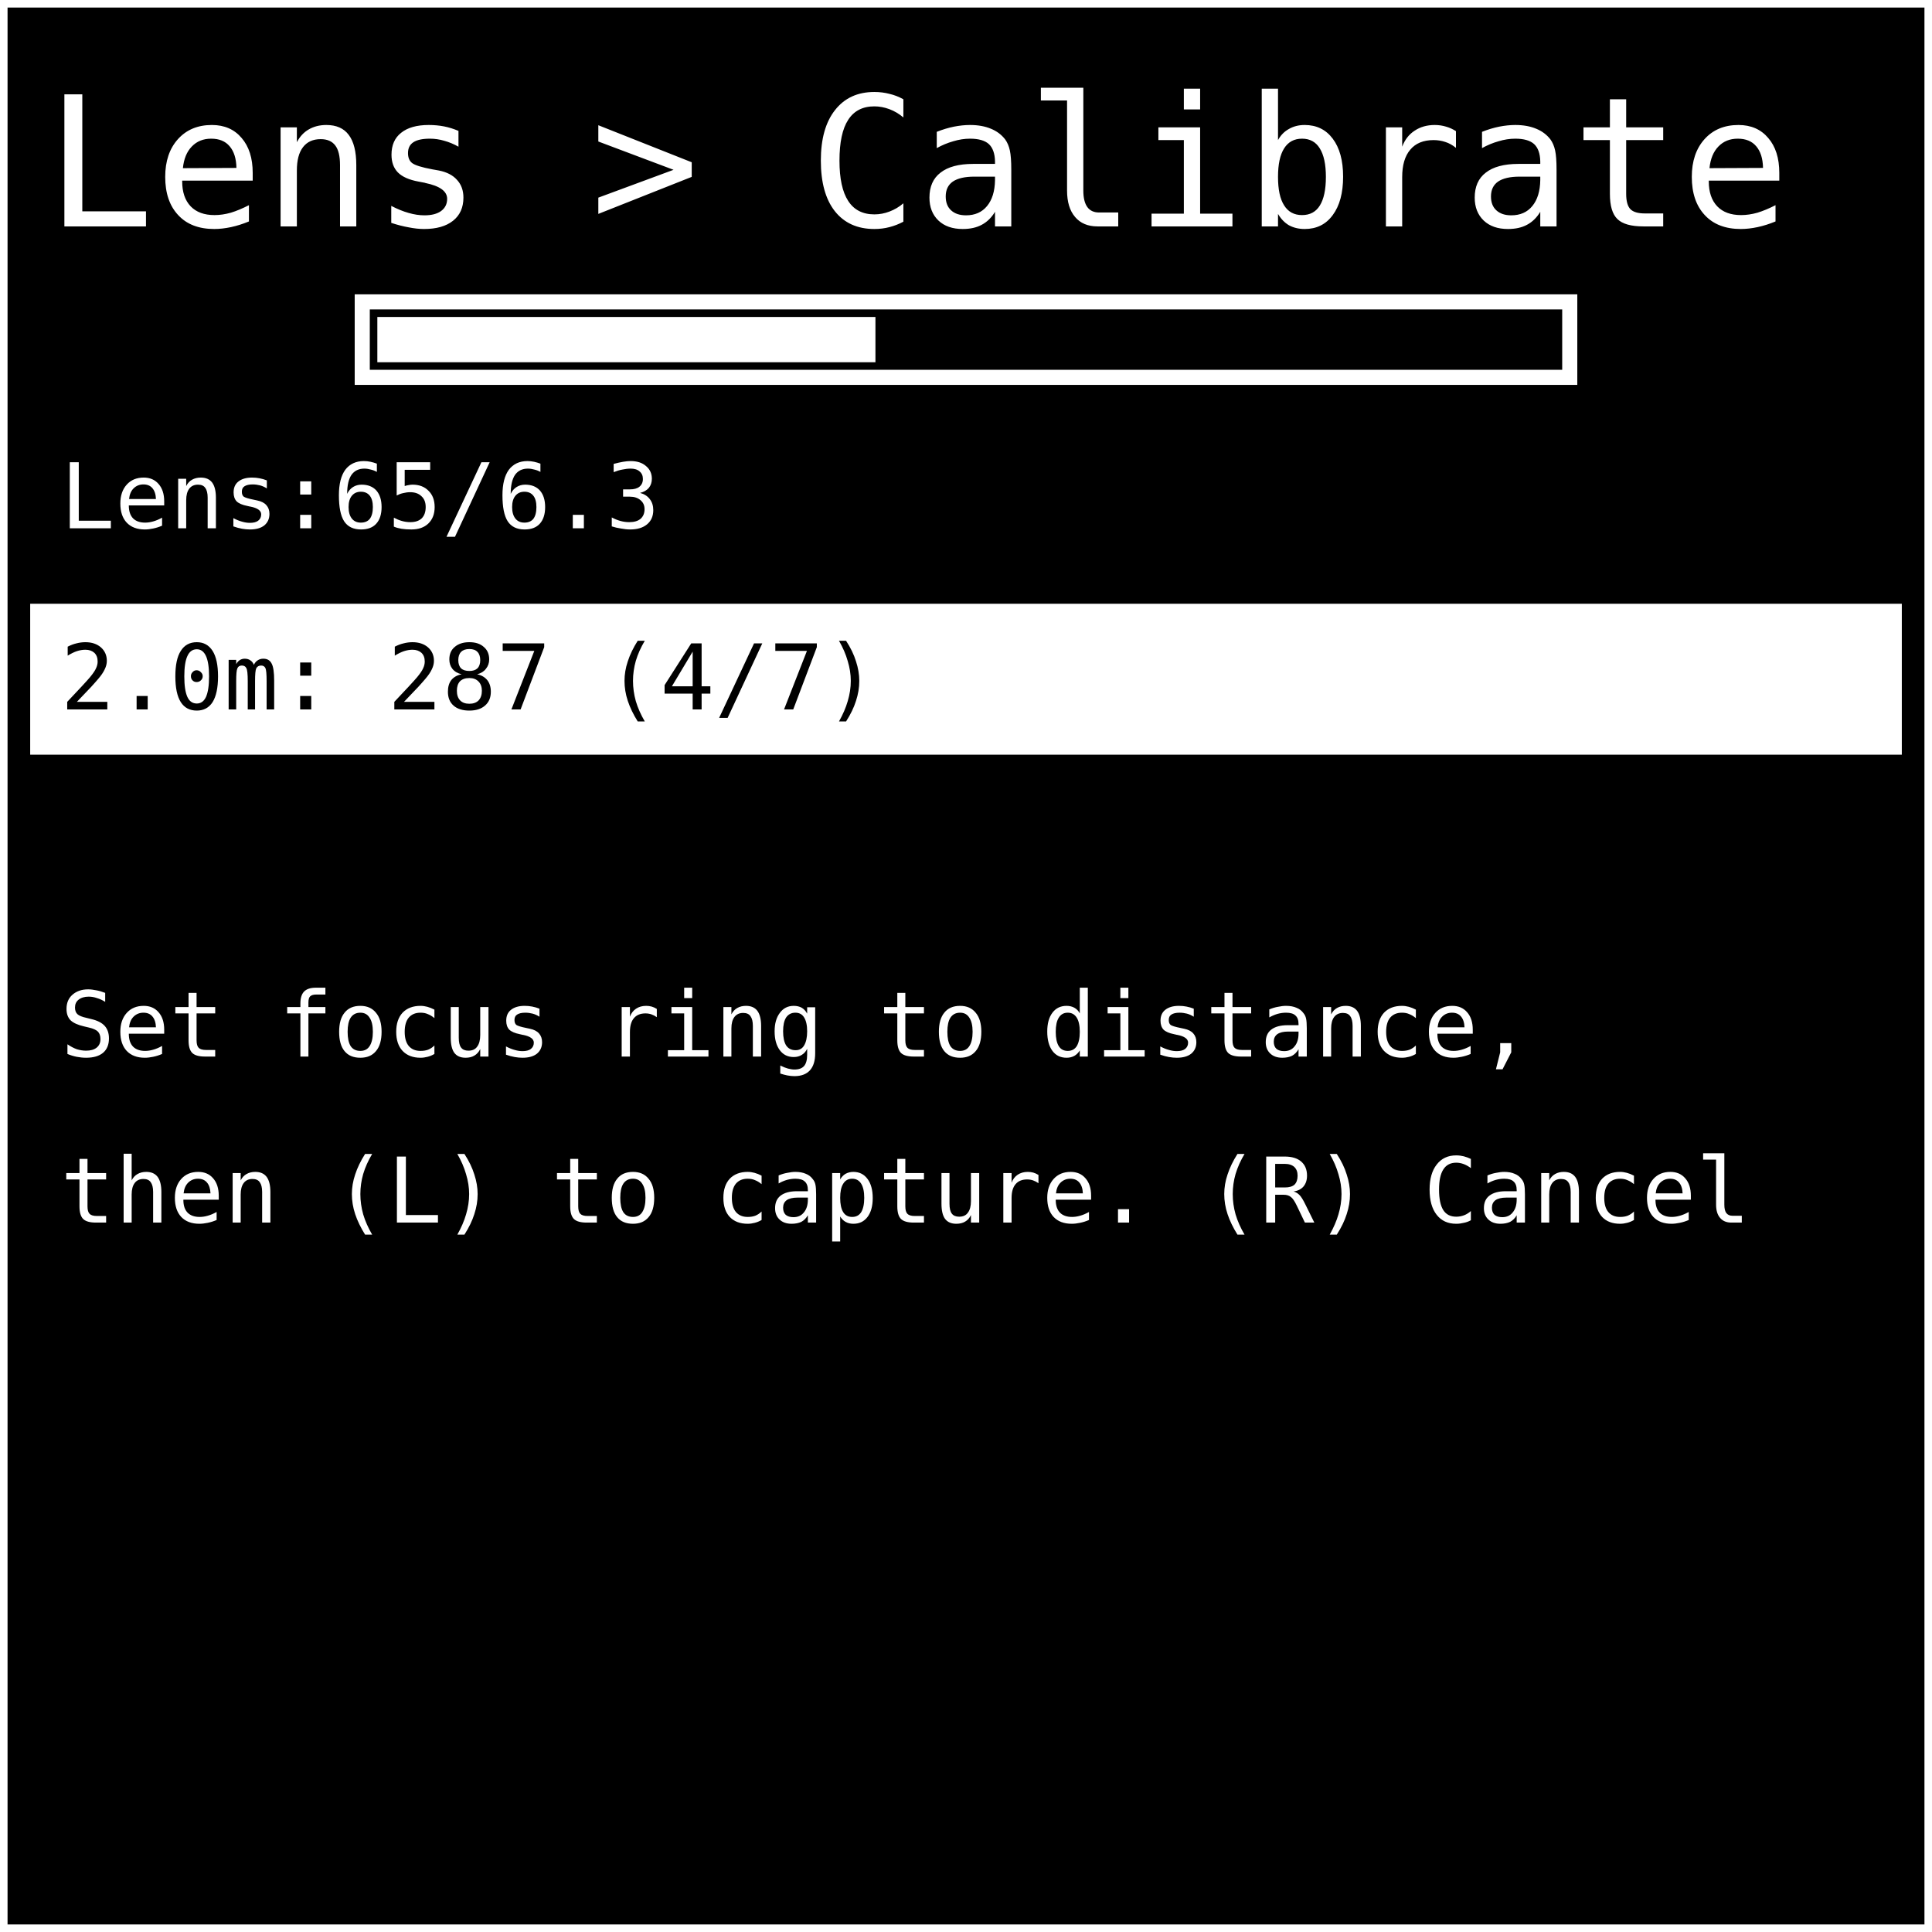
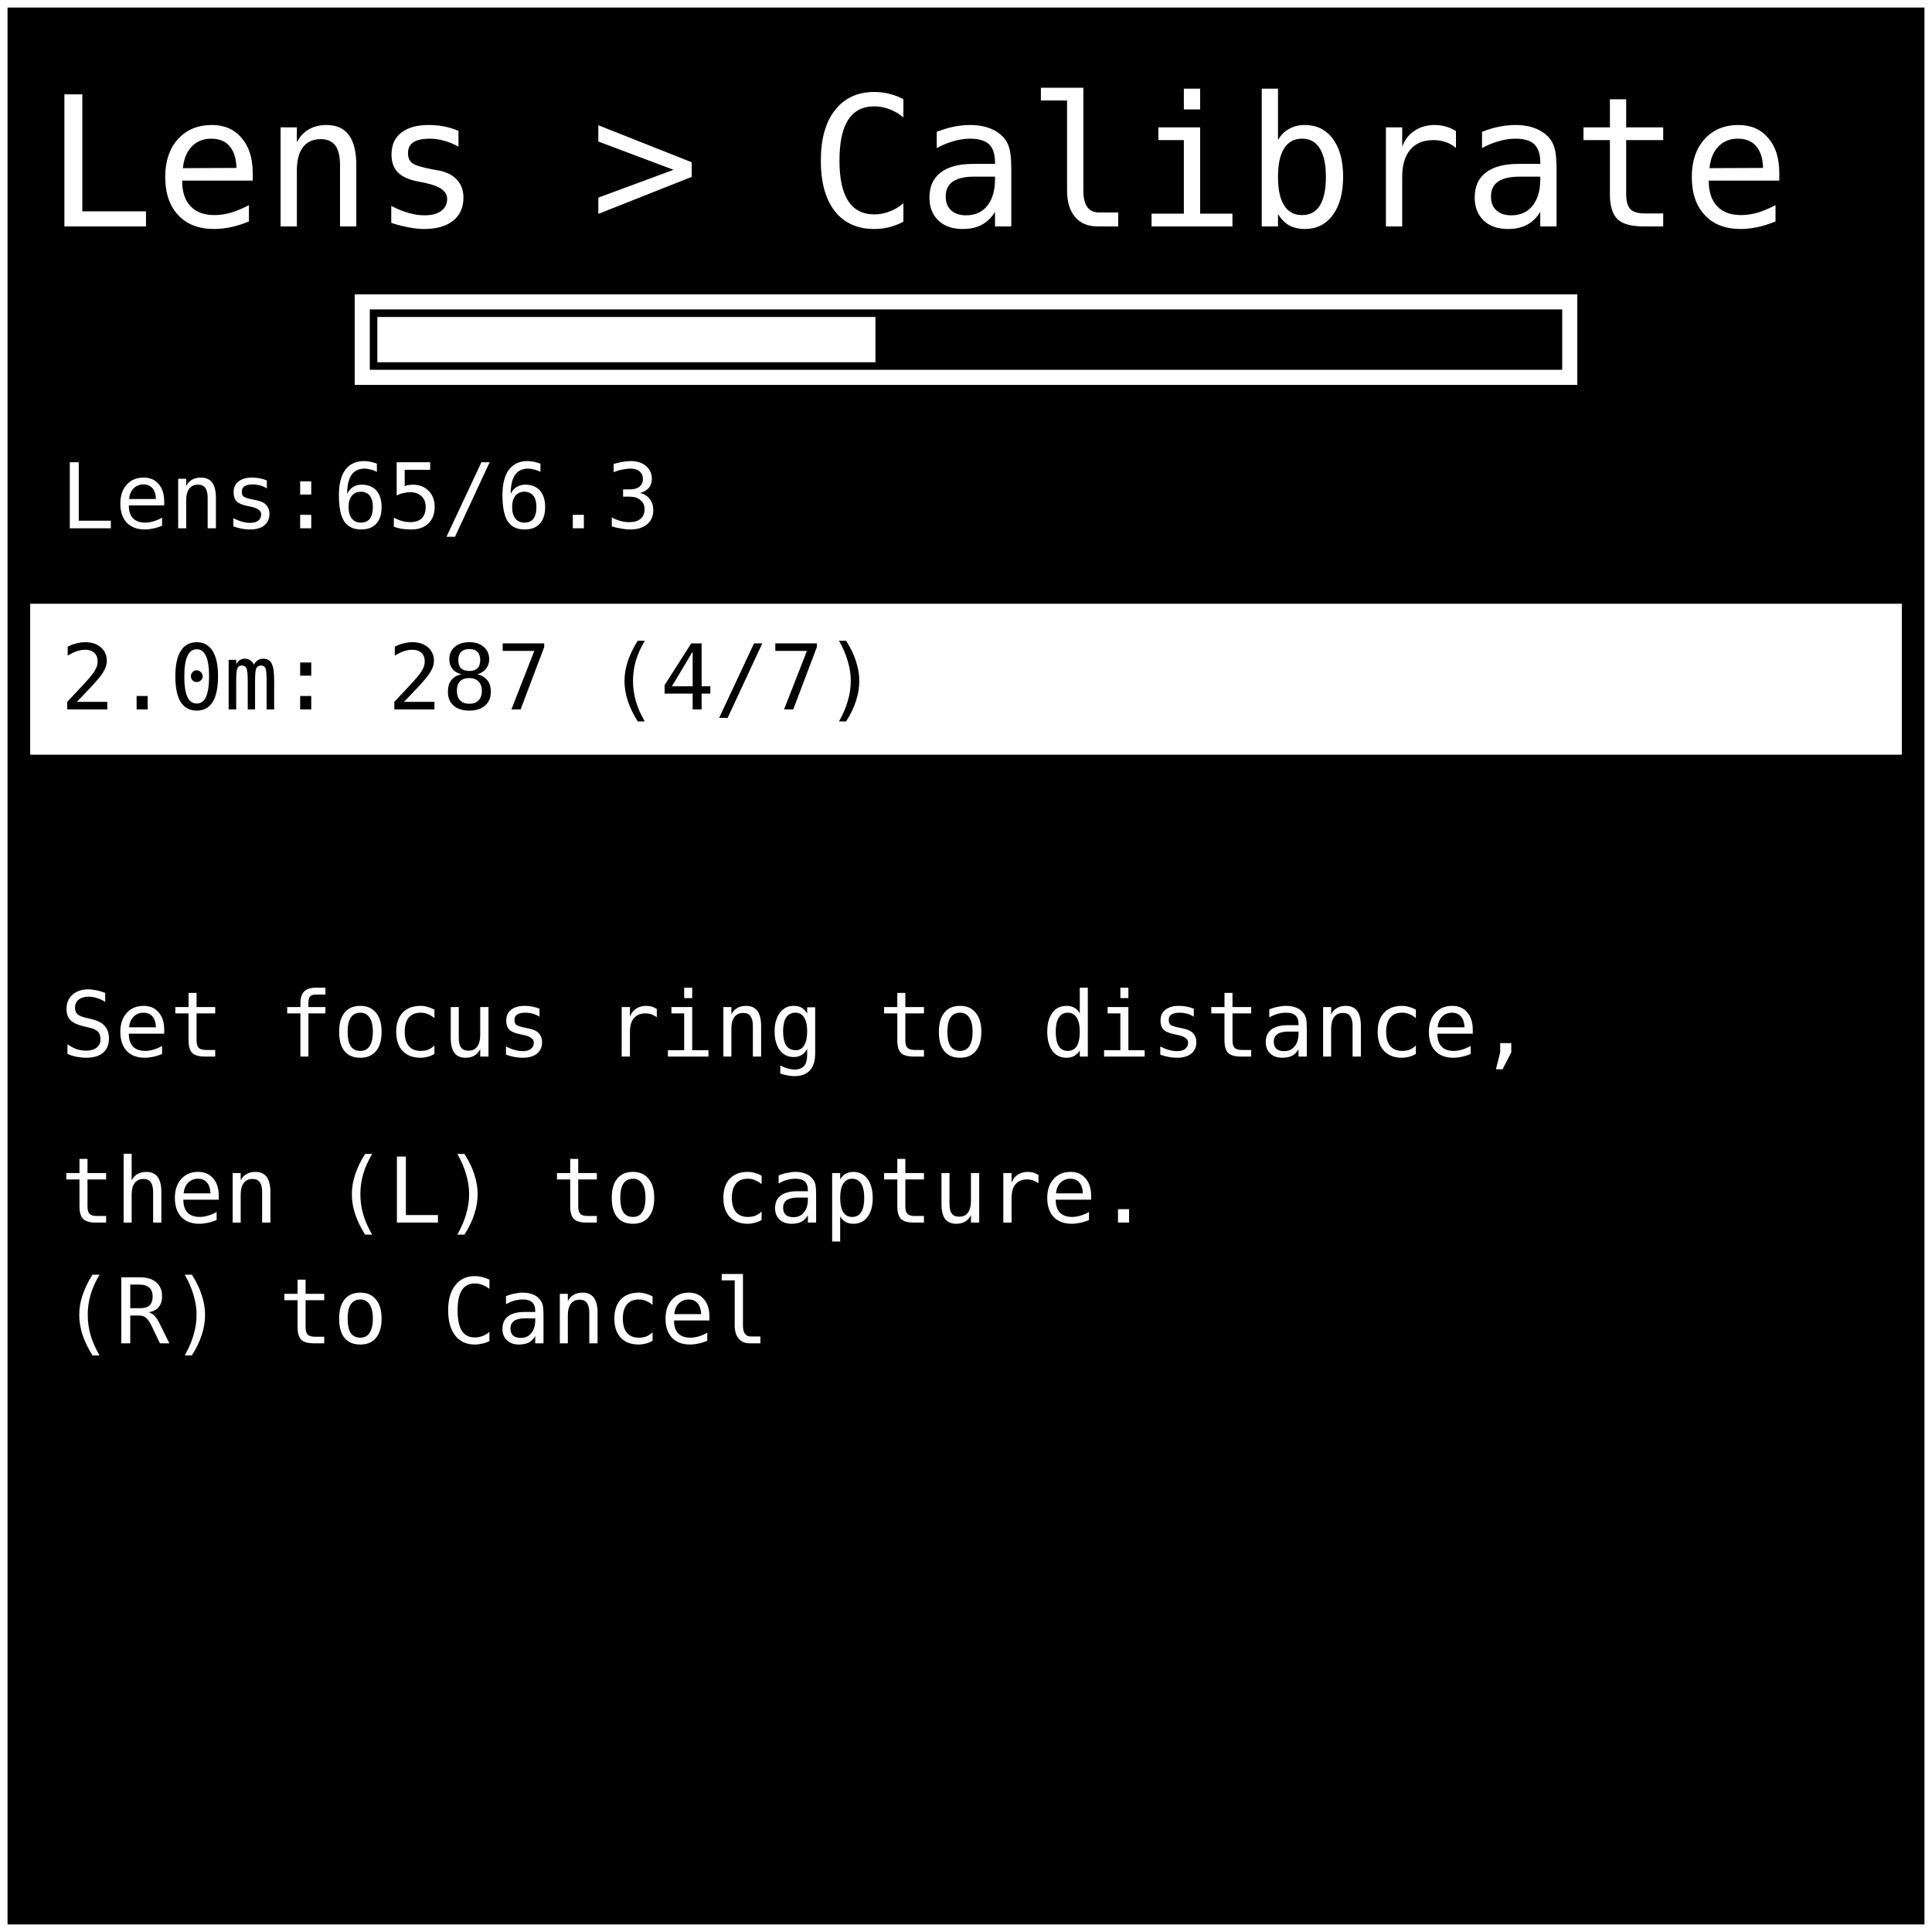
<svg xmlns="http://www.w3.org/2000/svg" width="512" height="512" viewBox="0 0 128 128">
  <rect x="0" y="0" width="128" height="128" fill="#000000" stroke="#ffffff" stroke-width="1" />
  <text x="3" y="15" font-family="monospace" font-size="12" fill="#ffffff">Lens &gt; Calibrate</text>
  <rect x="24" y="20" width="80" height="5" fill="none" stroke="#ffffff" stroke-width="1" />
  <rect x="25" y="21" width="33" height="3" fill="#ffffff" />
  <text x="4" y="35" font-family="monospace" font-size="6" fill="#ffffff"> Lens:65/6.3 </text>
  <rect x="2" y="40" width="124" height="10" fill="#ffffff" />
  <text x="4" y="47" font-family="monospace" font-size="6" fill="#000000"> 2.0m: 287 (4/7) </text>
  <text x="4" y="70" font-family="monospace" font-size="6" fill="#ffffff"> Set focus ring to distance,</text>
-   <text x="4" y="81" font-family="monospace" font-size="6" fill="#ffffff"> then (L) to capture. (R) Cancel</text>
+   <text x="4" y="81" font-family="monospace" font-size="6" fill="#ffffff"> then (L) to capture.</text>
+   <text x="4" y="89" font-family="monospace" font-size="6" fill="#ffffff"> (R) to Cancel</text>
</svg>
